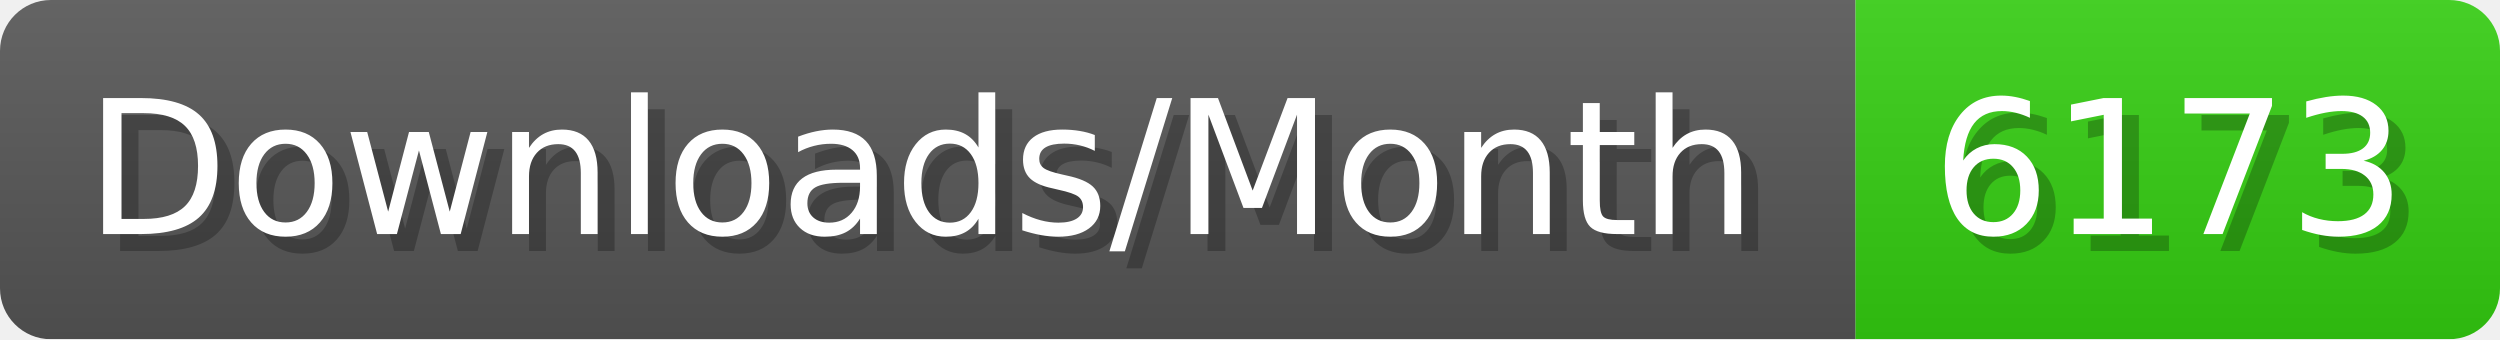
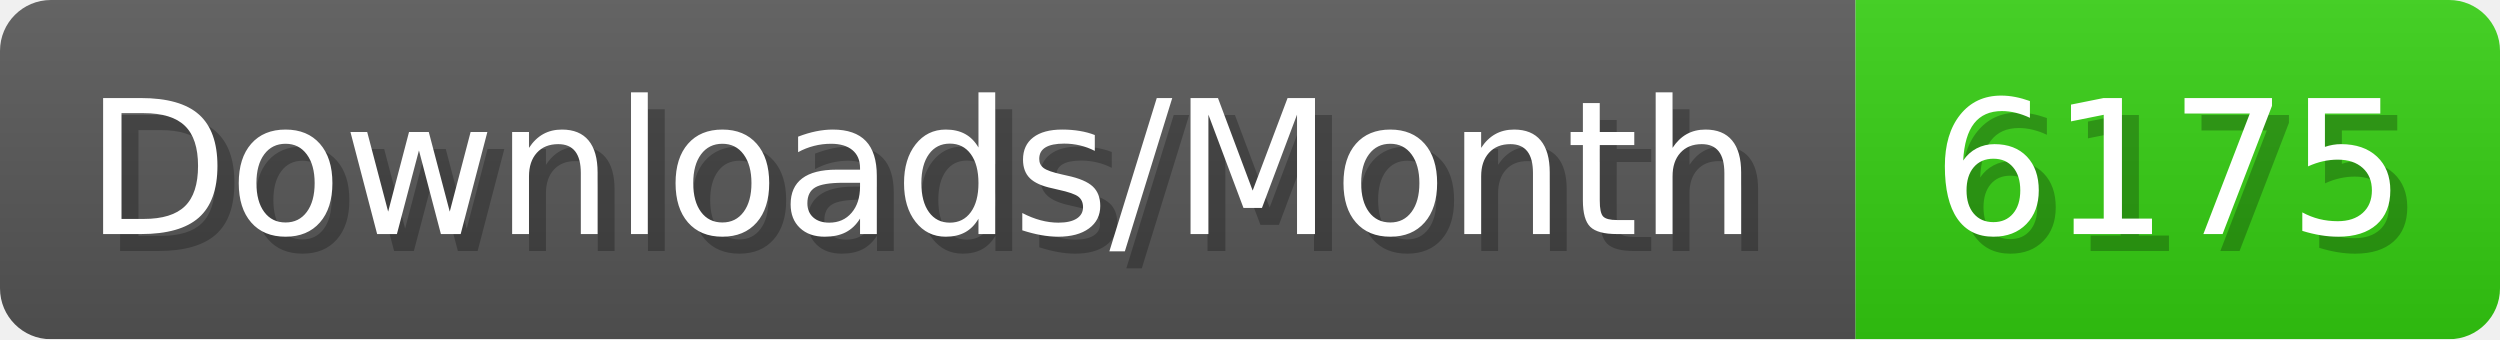
- <svg xmlns="http://www.w3.org/2000/svg" width="147.4" height="20" viewBox="0 0 1474 200" role="img" aria-label="Downloads/Month: 6173">
+ <svg xmlns="http://www.w3.org/2000/svg" width="147.4" height="20" viewBox="0 0 1474 200" role="img" aria-label="Downloads/Month: 6175">
  <linearGradient id="YlXUI" x2="0" y2="100%">
    <stop offset="0" stop-opacity=".1" stop-color="#EEE" />
    <stop offset="1" stop-opacity=".1" />
  </linearGradient>
  <mask id="JHhop">
    <rect width="1474" height="200" rx="30" fill="#FFF" />
  </mask>
  <g mask="url(#JHhop)">
    <rect width="1094" height="200" fill="#555" />
    <rect width="380" height="200" fill="#3C1" x="1094" />
    <rect width="1474" height="200" fill="url(#YlXUI)" />
  </g>
  <g aria-hidden="true" fill="#fff" text-anchor="start" font-family="Verdana,DejaVu Sans,sans-serif" font-size="110">
    <text x="60" y="148" textLength="994" fill="#000" opacity="0.25">Downloads/Month</text>
    <text x="50" y="138" textLength="994">Downloads/Month</text>
-     <text x="1149" y="148" textLength="280" fill="#000" opacity="0.25">6173</text>
-     <text x="1139" y="138" textLength="280">6173</text>
+     <text x="1149" y="148" textLength="280" fill="#000" opacity="0.25">6175</text>
+     <text x="1139" y="138" textLength="280">6175</text>
  </g>
</svg>
